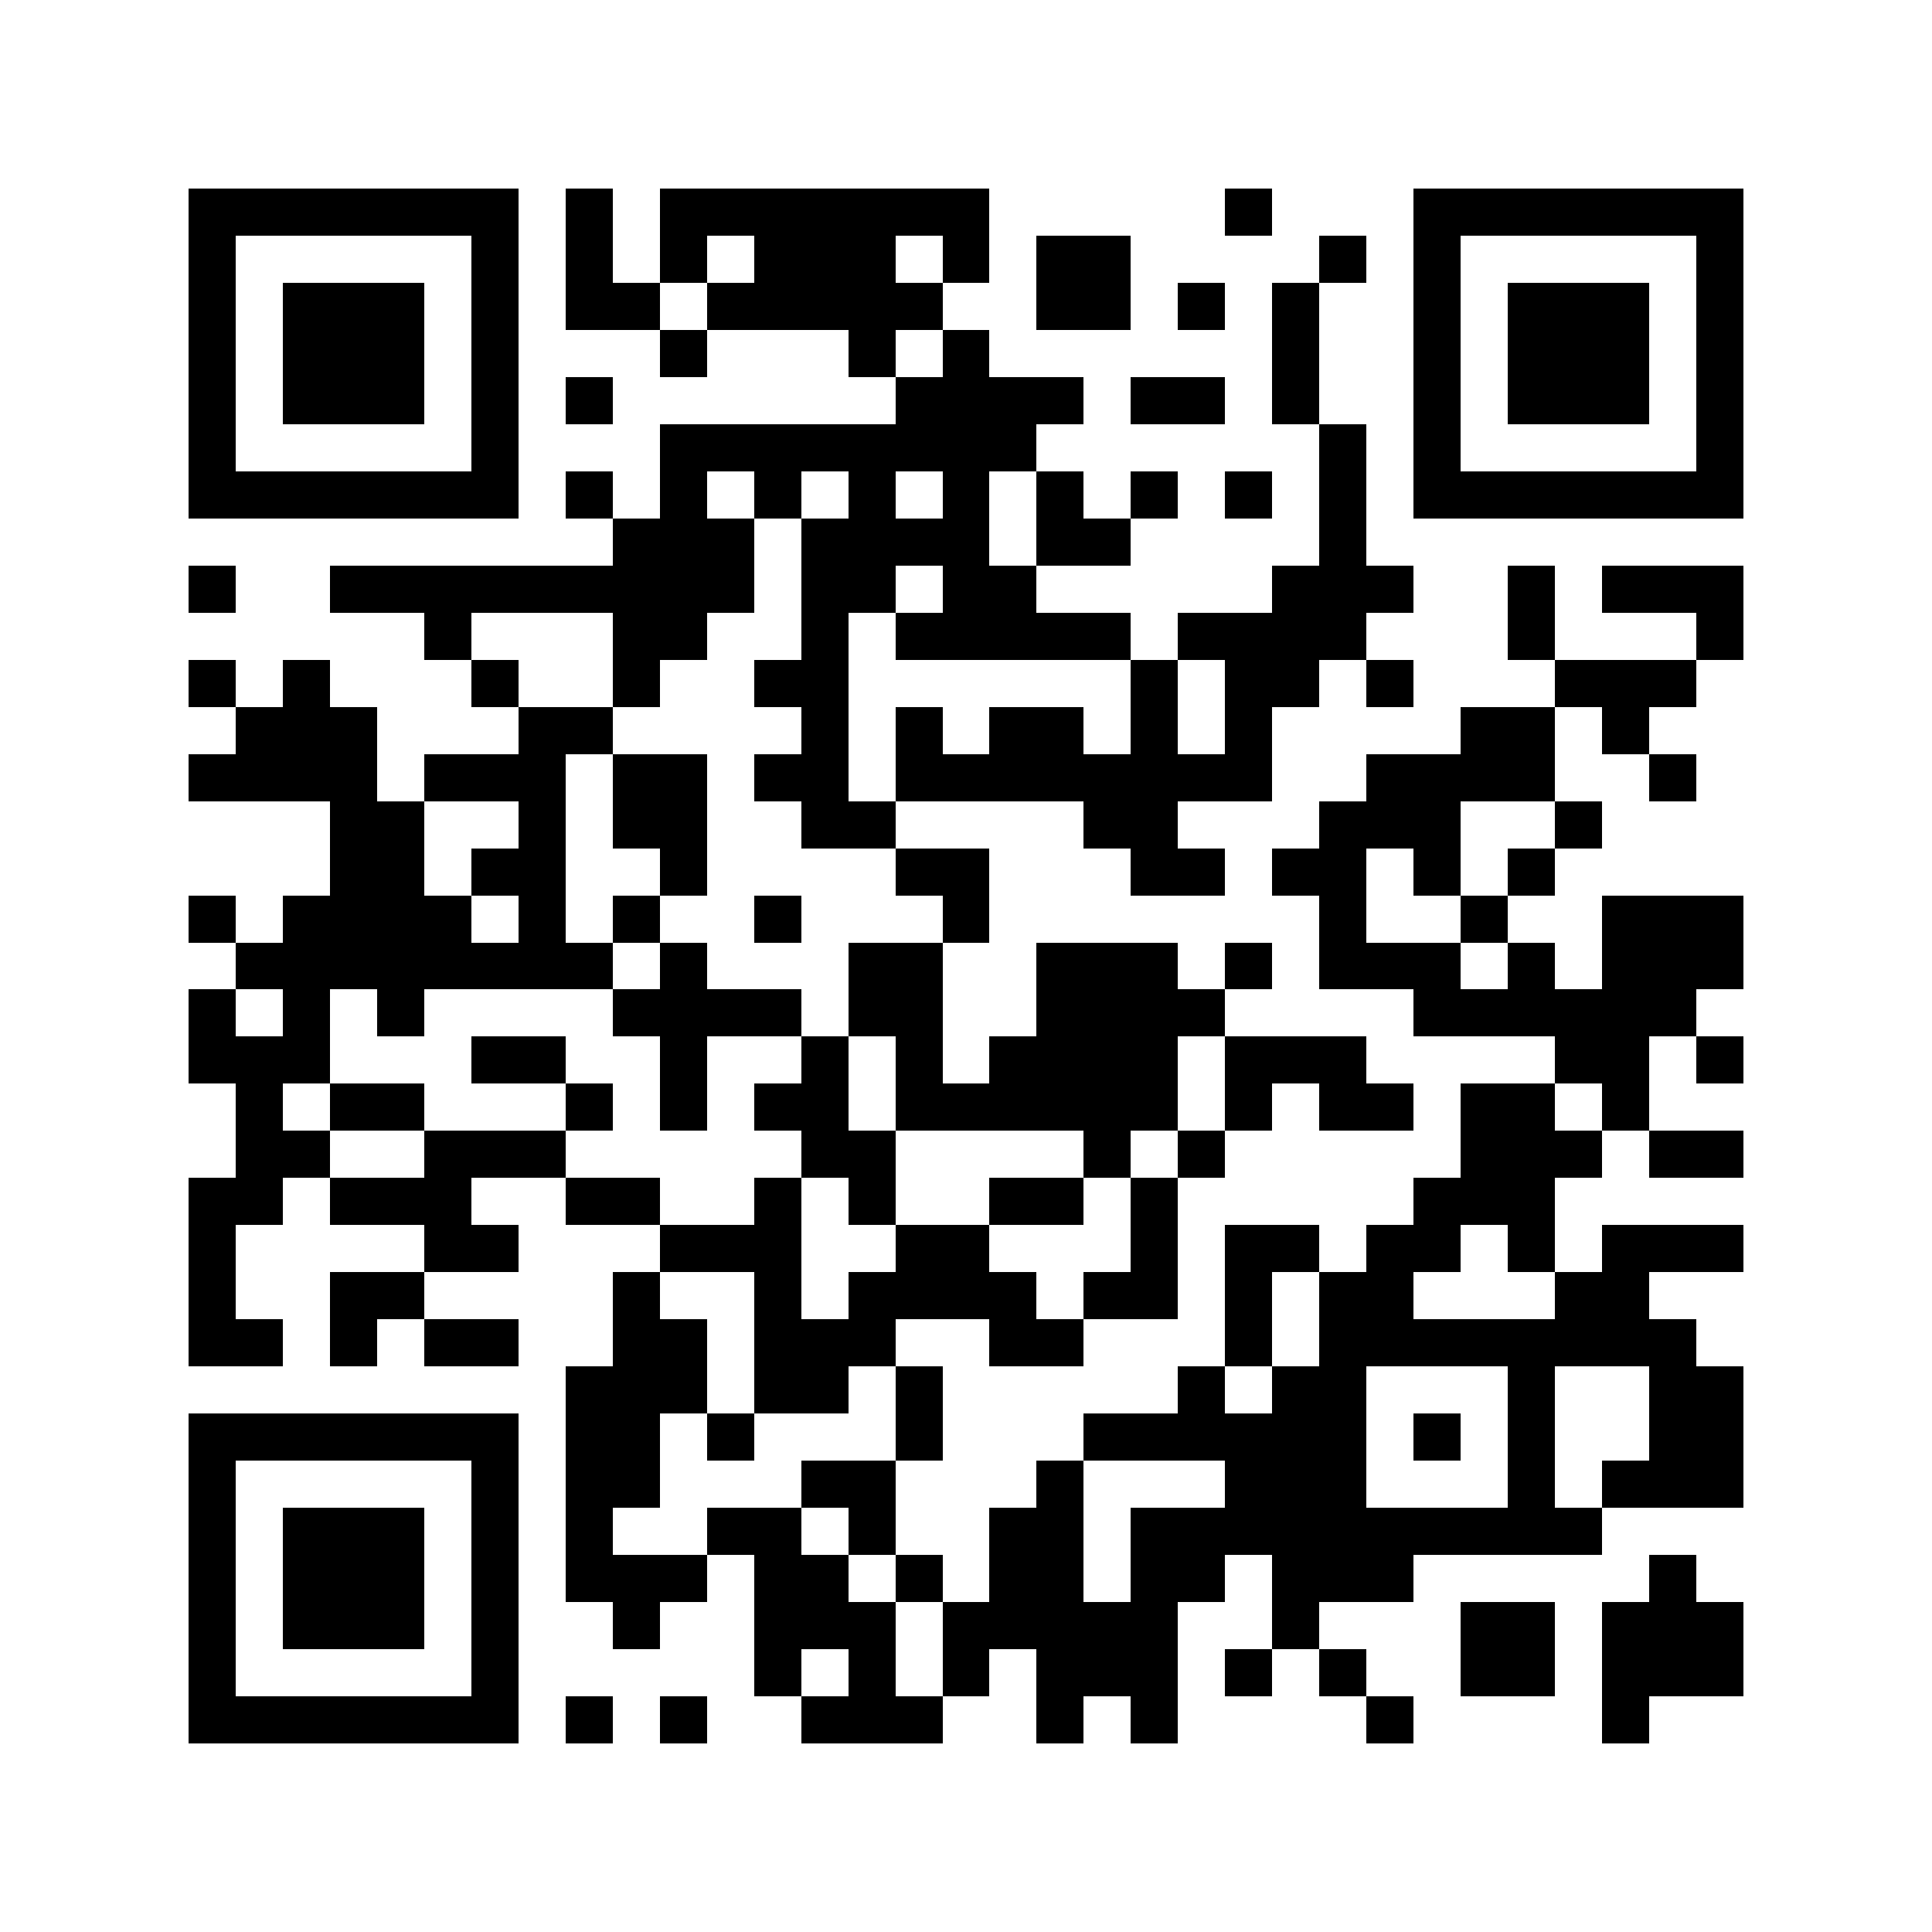
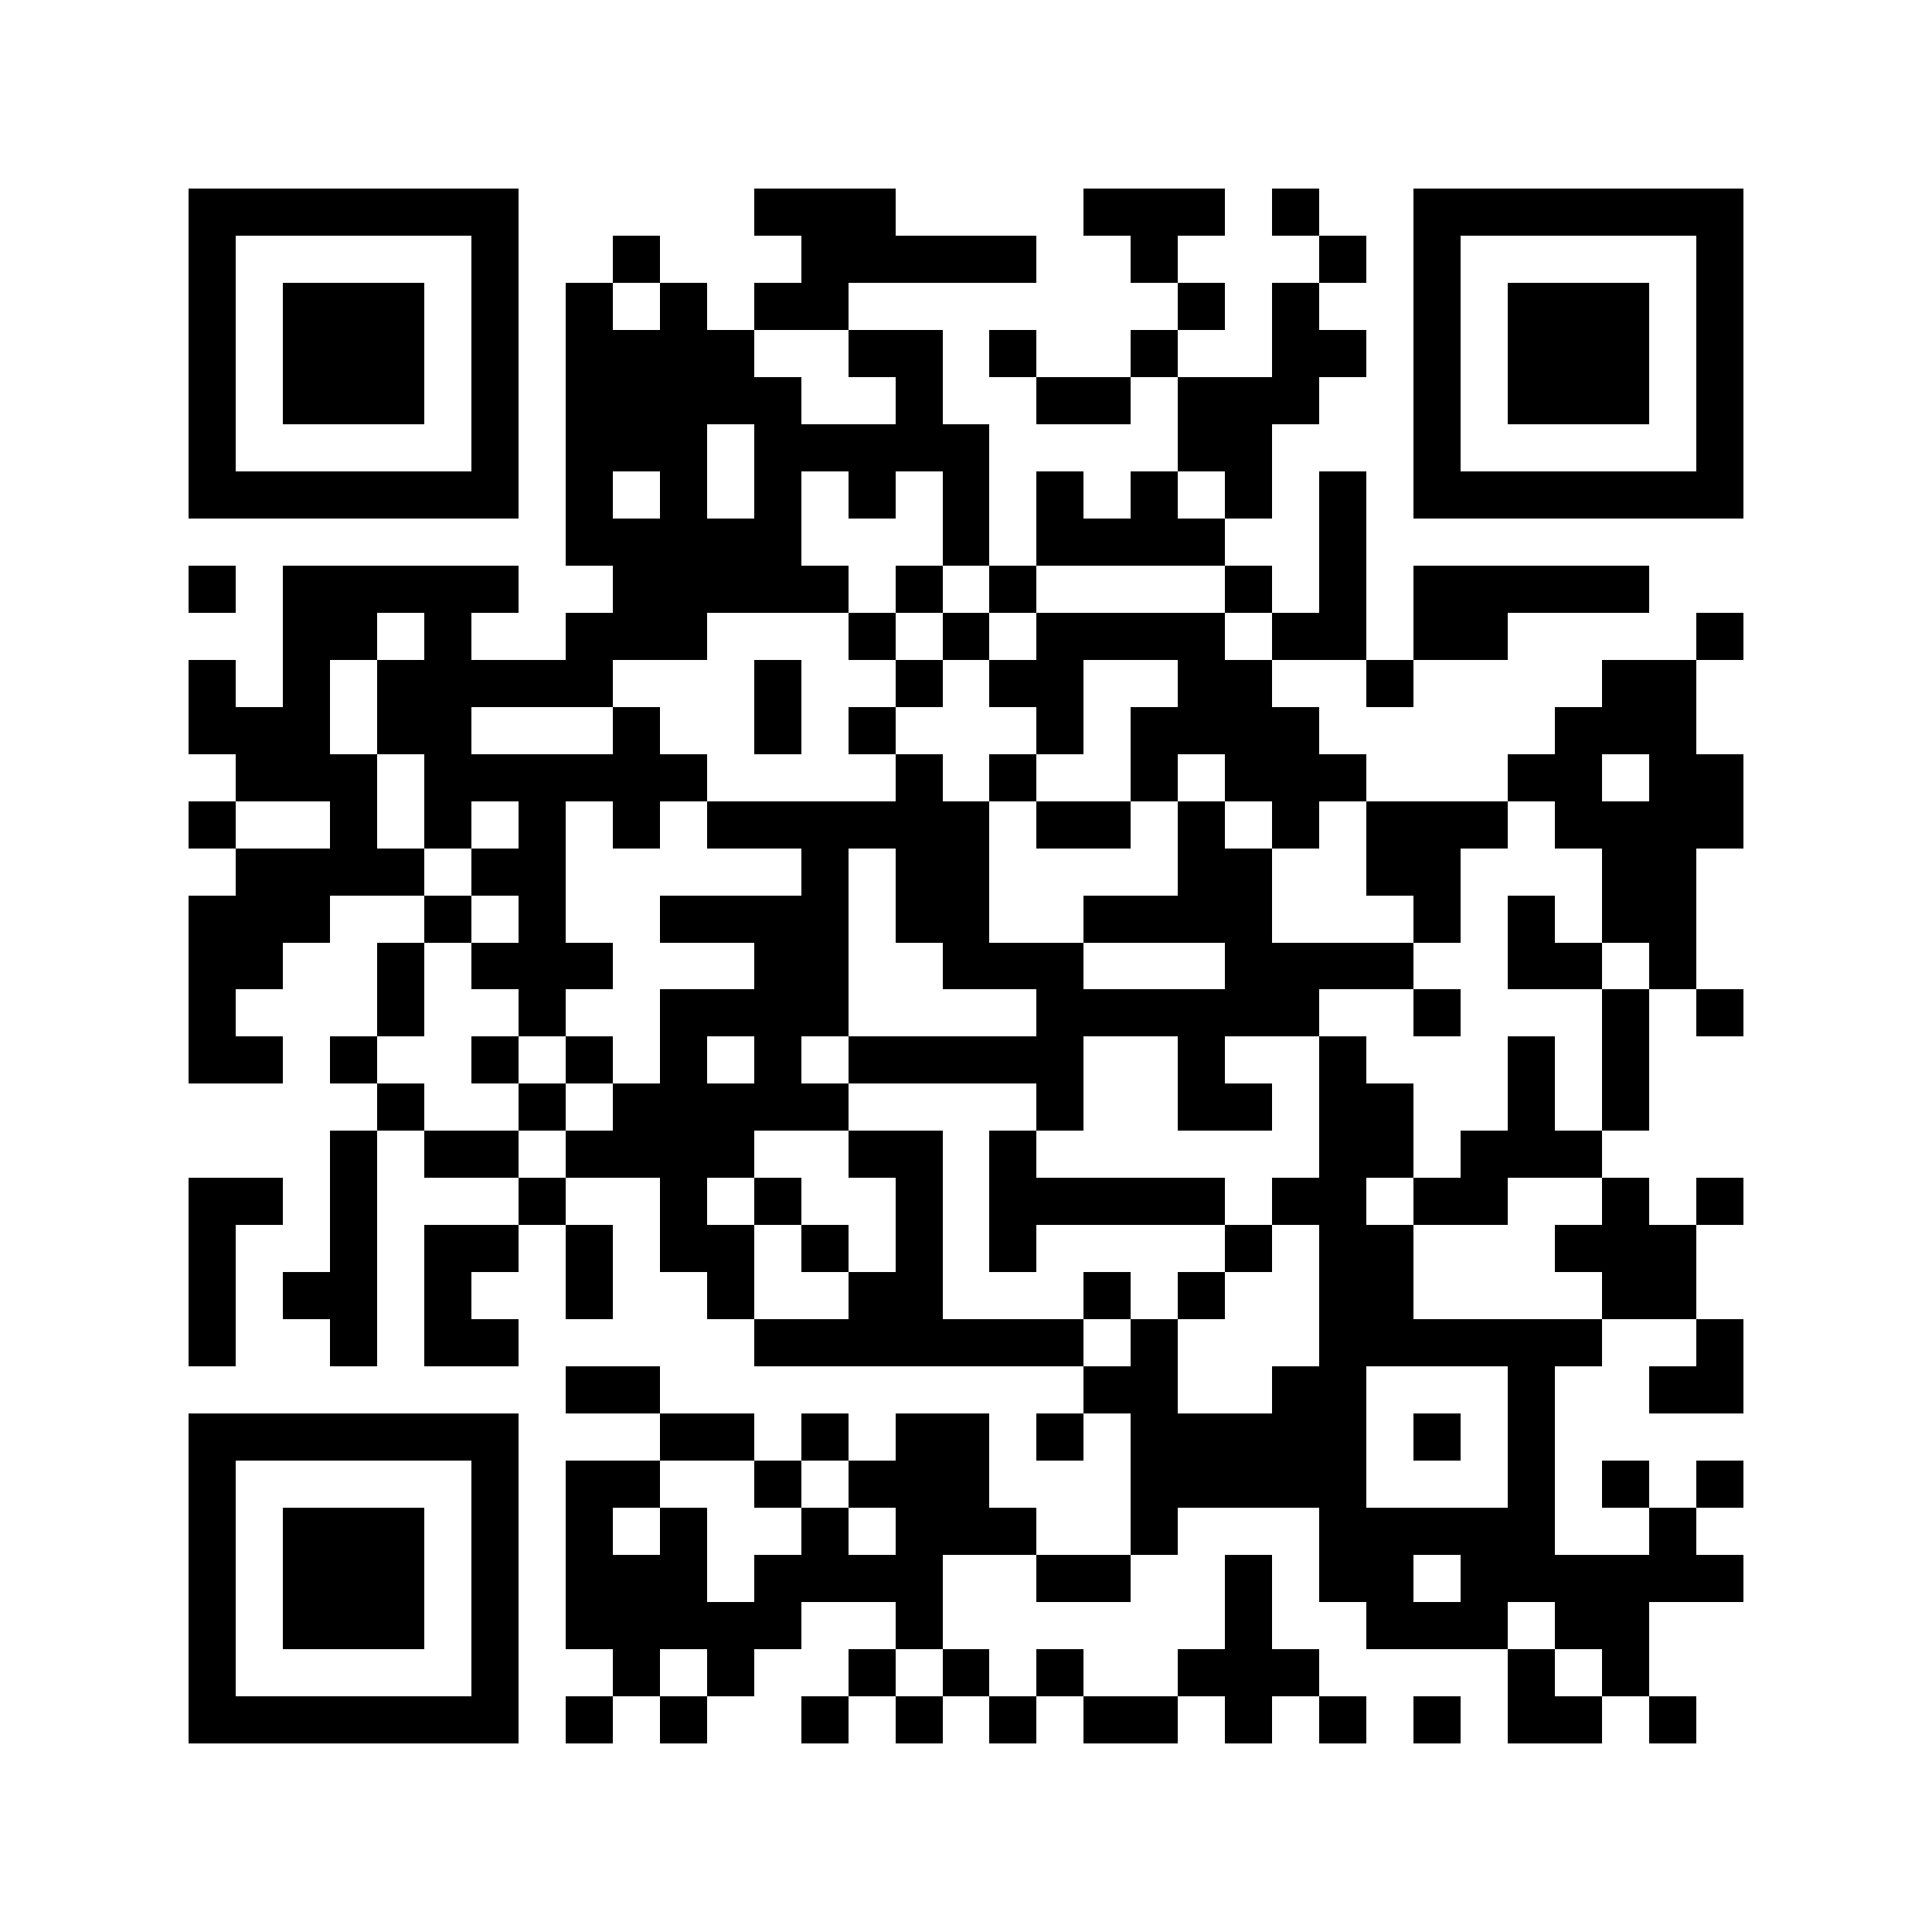
<svg xmlns="http://www.w3.org/2000/svg" viewBox="0 0 41 41" shape-rendering="crispEdges">
  <path fill="#ffffff" d="M0 0h41v41H0z" />
-   <path stroke="#000000" d="M4 4.5h7m1 0h1m1 0h7m5 0h1m3 0h7M4 5.5h1m5 0h1m1 0h1m1 0h1m1 0h3m1 0h1m1 0h2m4 0h1m1 0h1m5 0h1M4 6.5h1m1 0h3m1 0h1m1 0h2m1 0h5m2 0h2m1 0h1m1 0h1m2 0h1m1 0h3m1 0h1M4 7.5h1m1 0h3m1 0h1m3 0h1m3 0h1m1 0h1m6 0h1m2 0h1m1 0h3m1 0h1M4 8.5h1m1 0h3m1 0h1m1 0h1m6 0h4m1 0h2m1 0h1m2 0h1m1 0h3m1 0h1M4 9.5h1m5 0h1m3 0h8m6 0h1m1 0h1m5 0h1M4 10.5h7m1 0h1m1 0h1m1 0h1m1 0h1m1 0h1m1 0h1m1 0h1m1 0h1m1 0h1m1 0h7M13 11.5h3m1 0h4m1 0h2m4 0h1M4 12.5h1m2 0h9m1 0h2m1 0h2m5 0h3m2 0h1m1 0h3M9 13.5h1m3 0h2m2 0h1m1 0h5m1 0h4m3 0h1m3 0h1M4 14.5h1m1 0h1m3 0h1m2 0h1m2 0h2m6 0h1m1 0h2m1 0h1m3 0h3M5 15.5h3m3 0h2m4 0h1m1 0h1m1 0h2m1 0h1m1 0h1m4 0h2m1 0h1M4 16.5h4m1 0h3m1 0h2m1 0h2m1 0h8m2 0h4m2 0h1M7 17.5h2m2 0h1m1 0h2m2 0h2m4 0h2m3 0h3m2 0h1M7 18.5h2m1 0h2m2 0h1m4 0h2m3 0h2m1 0h2m1 0h1m1 0h1M4 19.5h1m1 0h4m1 0h1m1 0h1m2 0h1m3 0h1m7 0h1m2 0h1m2 0h3M5 20.5h8m1 0h1m3 0h2m2 0h3m1 0h1m1 0h3m1 0h1m1 0h3M4 21.5h1m1 0h1m1 0h1m4 0h4m1 0h2m2 0h4m4 0h6M4 22.5h3m3 0h2m2 0h1m2 0h1m1 0h1m1 0h4m1 0h3m4 0h2m1 0h1M5 23.5h1m1 0h2m3 0h1m1 0h1m1 0h2m1 0h6m1 0h1m1 0h2m1 0h2m1 0h1M5 24.5h2m2 0h3m5 0h2m4 0h1m1 0h1m5 0h3m1 0h2M4 25.5h2m1 0h3m2 0h2m2 0h1m1 0h1m2 0h2m1 0h1m5 0h3M4 26.5h1m4 0h2m3 0h3m2 0h2m3 0h1m1 0h2m1 0h2m1 0h1m1 0h3M4 27.5h1m2 0h2m4 0h1m2 0h1m1 0h4m1 0h2m1 0h1m1 0h2m3 0h2M4 28.5h2m1 0h1m1 0h2m2 0h2m1 0h3m2 0h2m3 0h1m1 0h8M12 29.5h3m1 0h2m1 0h1m5 0h1m1 0h2m3 0h1m2 0h2M4 30.5h7m1 0h2m1 0h1m3 0h1m3 0h6m1 0h1m1 0h1m2 0h2M4 31.5h1m5 0h1m1 0h2m3 0h2m3 0h1m3 0h3m3 0h1m1 0h3M4 32.5h1m1 0h3m1 0h1m1 0h1m2 0h2m1 0h1m2 0h2m1 0h10M4 33.5h1m1 0h3m1 0h1m1 0h3m1 0h2m1 0h1m1 0h2m1 0h2m1 0h3m5 0h1M4 34.5h1m1 0h3m1 0h1m2 0h1m2 0h3m1 0h5m2 0h1m3 0h2m1 0h3M4 35.5h1m5 0h1m5 0h1m1 0h1m1 0h1m1 0h3m1 0h1m1 0h1m2 0h2m1 0h3M4 36.5h7m1 0h1m1 0h1m2 0h3m2 0h1m1 0h1m4 0h1m4 0h1" />
+   <path stroke="#000000" d="M4 4.5h7m5 0h3m4 0h3m1 0h1m2 0h7M4 5.5h1m5 0h1m2 0h1m3 0h5m2 0h1m3 0h1m1 0h1m5 0h1M4 6.5h1m1 0h3m1 0h1m1 0h1m1 0h1m1 0h2m7 0h1m1 0h1m2 0h1m1 0h3m1 0h1M4 7.5h1m1 0h3m1 0h1m1 0h4m2 0h2m1 0h1m2 0h1m2 0h2m1 0h1m1 0h3m1 0h1M4 8.5h1m1 0h3m1 0h1m1 0h5m2 0h1m2 0h2m1 0h3m2 0h1m1 0h3m1 0h1M4 9.5h1m5 0h1m1 0h3m1 0h5m4 0h2m3 0h1m5 0h1M4 10.5h7m1 0h1m1 0h1m1 0h1m1 0h1m1 0h1m1 0h1m1 0h1m1 0h1m1 0h1m1 0h7M12 11.5h5m3 0h1m1 0h4m2 0h1M4 12.5h1m1 0h5m2 0h5m1 0h1m1 0h1m4 0h1m1 0h1m1 0h5M6 13.5h2m1 0h1m2 0h3m3 0h1m1 0h1m1 0h4m1 0h2m1 0h2m4 0h1M4 14.5h1m1 0h1m1 0h5m3 0h1m2 0h1m1 0h2m2 0h2m2 0h1m4 0h2M4 15.5h3m1 0h2m3 0h1m2 0h1m1 0h1m3 0h1m1 0h4m5 0h3M5 16.5h3m1 0h6m4 0h1m1 0h1m2 0h1m1 0h3m3 0h2m1 0h2M4 17.5h1m2 0h1m1 0h1m1 0h1m1 0h1m1 0h6m1 0h2m1 0h1m1 0h1m1 0h3m1 0h4M5 18.5h4m1 0h2m5 0h1m1 0h2m4 0h2m2 0h2m3 0h2M4 19.5h3m2 0h1m1 0h1m2 0h4m1 0h2m2 0h4m3 0h1m1 0h1m1 0h2M4 20.5h2m2 0h1m1 0h3m3 0h2m2 0h3m3 0h4m2 0h2m1 0h1M4 21.5h1m3 0h1m2 0h1m2 0h4m4 0h6m2 0h1m3 0h1m1 0h1M4 22.5h2m1 0h1m2 0h1m1 0h1m1 0h1m1 0h1m1 0h5m2 0h1m2 0h1m3 0h1m1 0h1M8 23.5h1m2 0h1m1 0h5m4 0h1m2 0h2m1 0h2m2 0h1m1 0h1M7 24.5h1m1 0h2m1 0h4m2 0h2m1 0h1m6 0h2m1 0h3M4 25.5h2m1 0h1m3 0h1m2 0h1m1 0h1m2 0h1m1 0h5m1 0h2m1 0h2m2 0h1m1 0h1M4 26.5h1m2 0h1m1 0h2m1 0h1m1 0h2m1 0h1m1 0h1m1 0h1m4 0h1m1 0h2m3 0h3M4 27.5h1m1 0h2m1 0h1m2 0h1m2 0h1m2 0h2m3 0h1m1 0h1m2 0h2m4 0h2M4 28.5h1m2 0h1m1 0h2m5 0h7m1 0h1m3 0h6m2 0h1M12 29.5h2m9 0h2m2 0h2m3 0h1m2 0h2M4 30.5h7m3 0h2m1 0h1m1 0h2m1 0h1m1 0h5m1 0h1m1 0h1M4 31.5h1m5 0h1m1 0h2m2 0h1m1 0h3m3 0h5m3 0h1m1 0h1m1 0h1M4 32.5h1m1 0h3m1 0h1m1 0h1m1 0h1m2 0h1m1 0h3m2 0h1m3 0h5m2 0h1M4 33.5h1m1 0h3m1 0h1m1 0h3m1 0h4m2 0h2m2 0h1m1 0h2m1 0h6M4 34.5h1m1 0h3m1 0h1m1 0h5m2 0h1m6 0h1m2 0h3m1 0h2M4 35.5h1m5 0h1m2 0h1m1 0h1m2 0h1m1 0h1m1 0h1m2 0h3m4 0h1m1 0h1M4 36.5h7m1 0h1m1 0h1m2 0h1m1 0h1m1 0h1m1 0h2m1 0h1m1 0h1m1 0h1m1 0h2m1 0h1" />
</svg>
